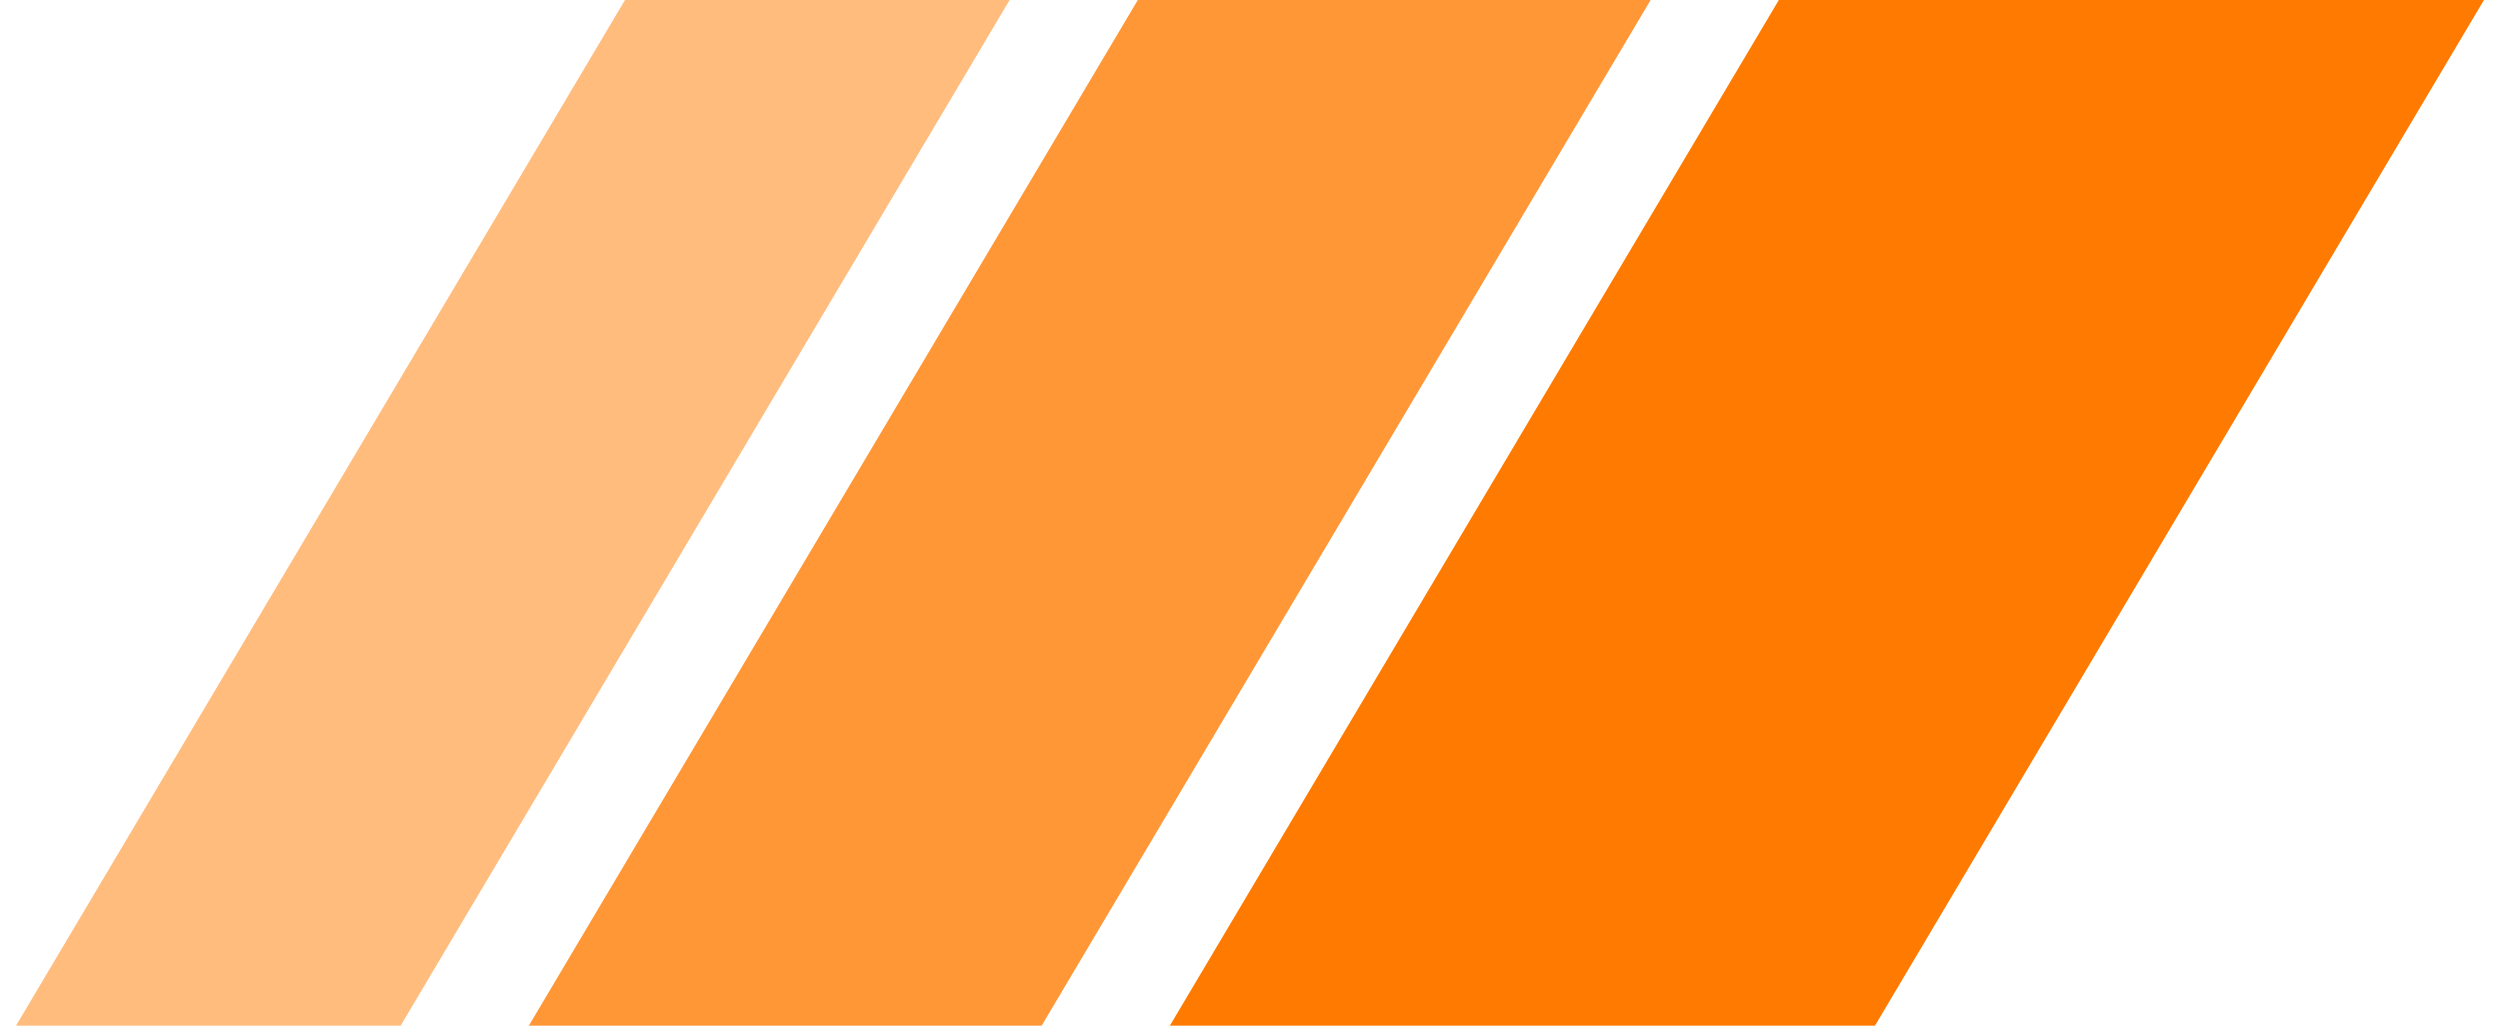
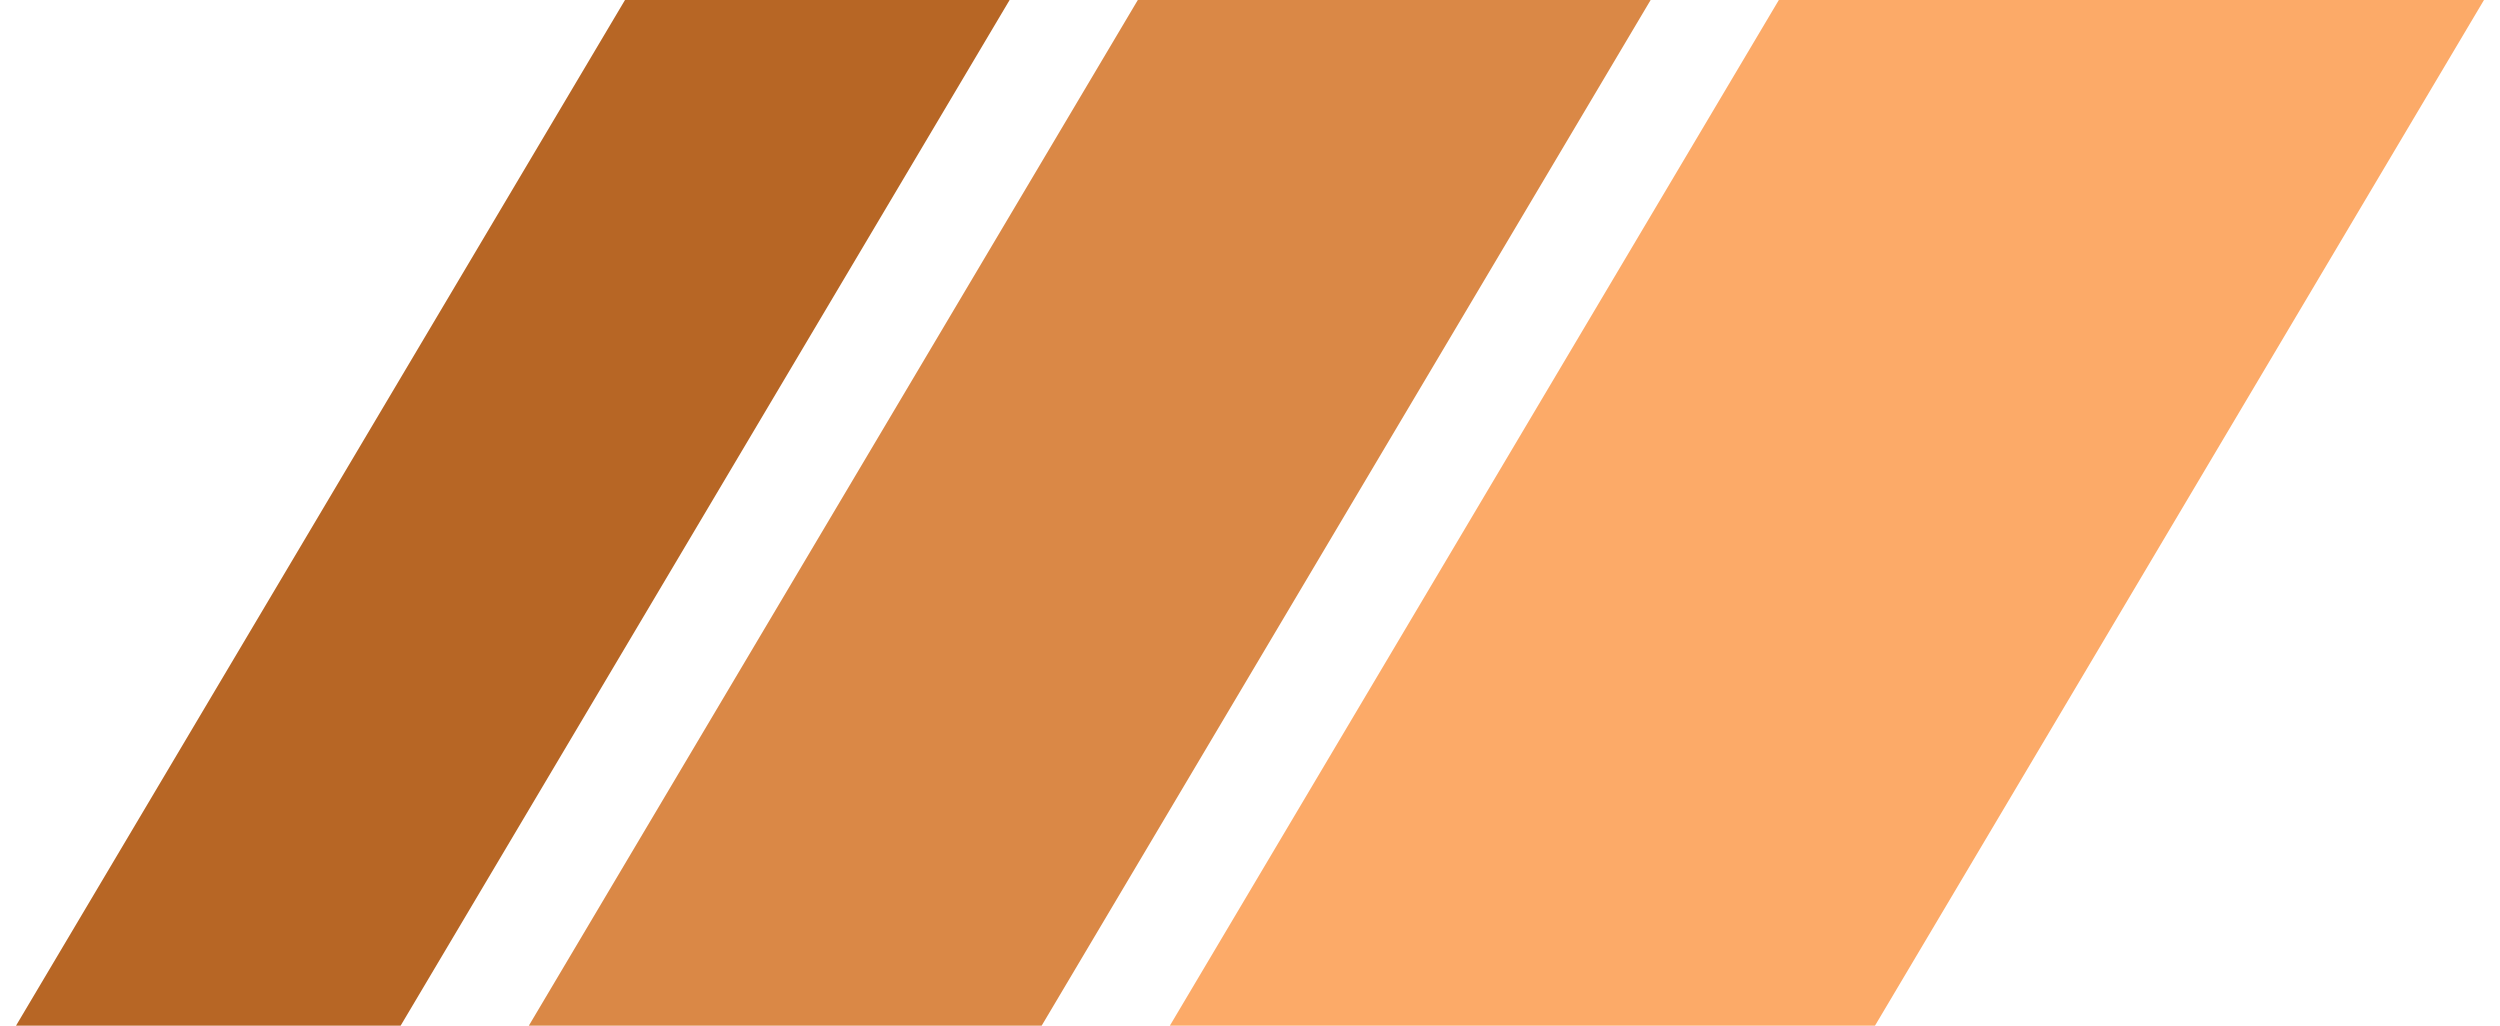
<svg xmlns="http://www.w3.org/2000/svg" id="logo-38" width="78" height="32" viewBox="0 0 78 32" fill="none">
-   <path d="M55.5 0H77.5L58.5 32H36.5L55.5 0Z" class="ccustom" fill="#FF7A00" />
-   <path d="M35.5 0H51.5L32.5 32H16.5L35.5 0Z" class="ccompli1" fill="#FF9736" />
-   <path d="M19.5 0H31.5L12.5 32H0.5L19.5 0Z" class="ccompli2" fill="#FFBC7D" />
+   <path d="M55.5 0H77.5L58.5 32H36.5L55.5 0Z" class="ccustom" fill="#fcaa68" stop-color="#fcaa68" />
+   <path d="M35.5 0H51.5L32.5 32H16.5L35.5 0Z" class="ccompli1" fill="#da8846" stop-color="#da8846" />
+   <path d="M19.5 0H31.5L12.5 32H0.5L19.5 0Z" class="ccompli2" fill="#b76625" stop-color="#b76625" />
</svg>
